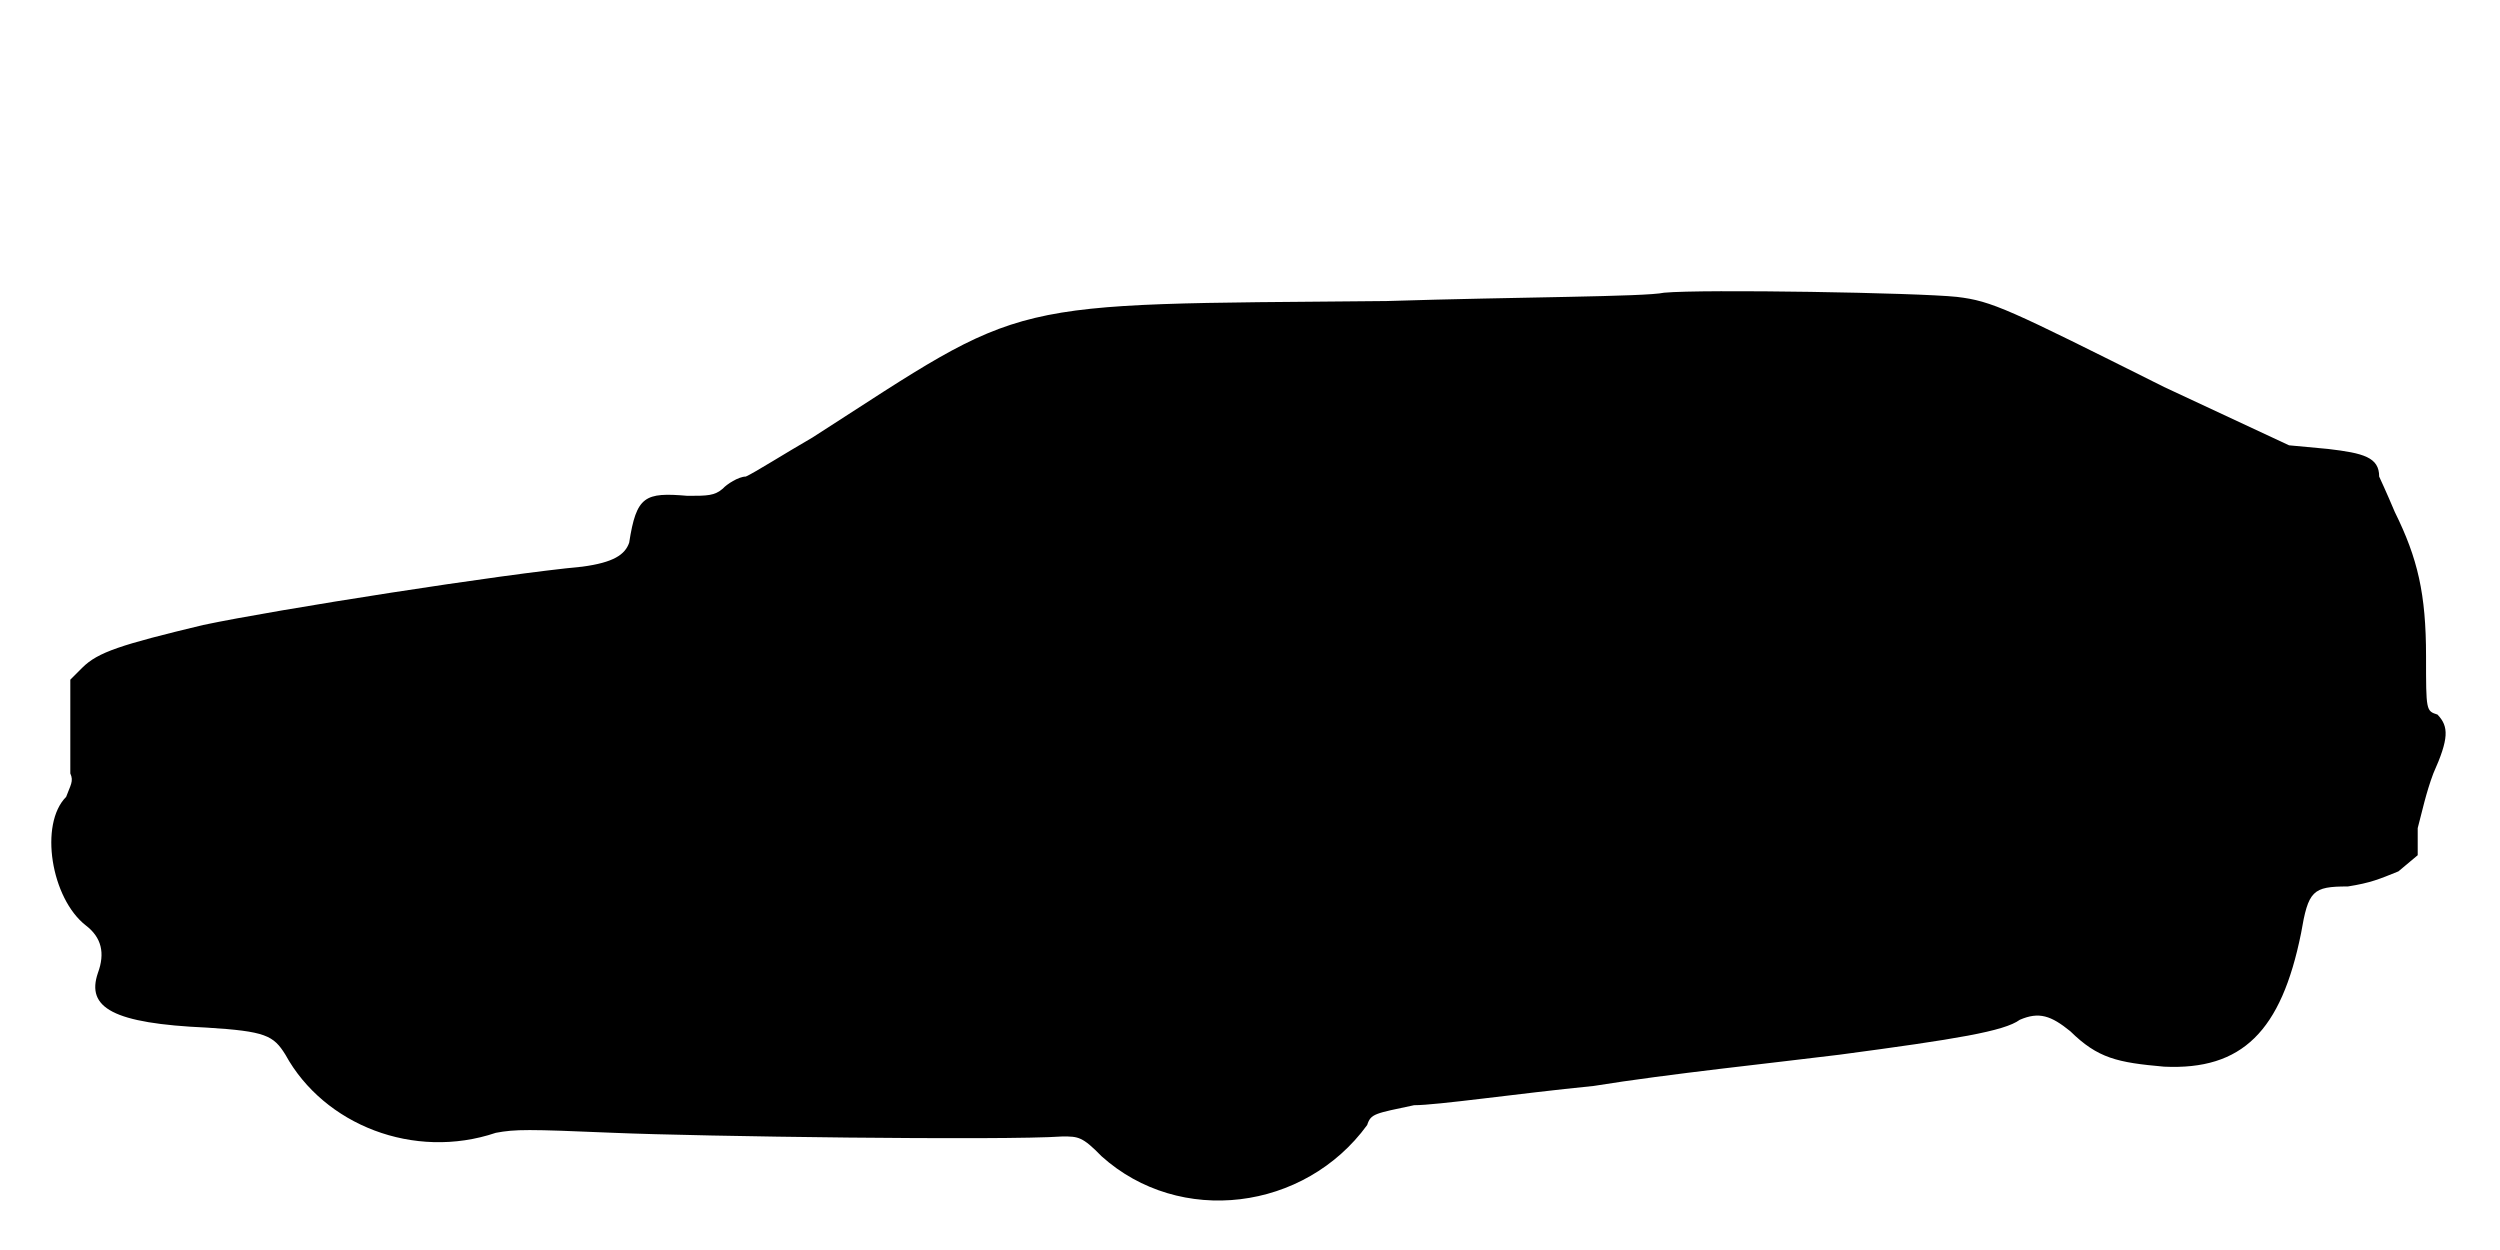
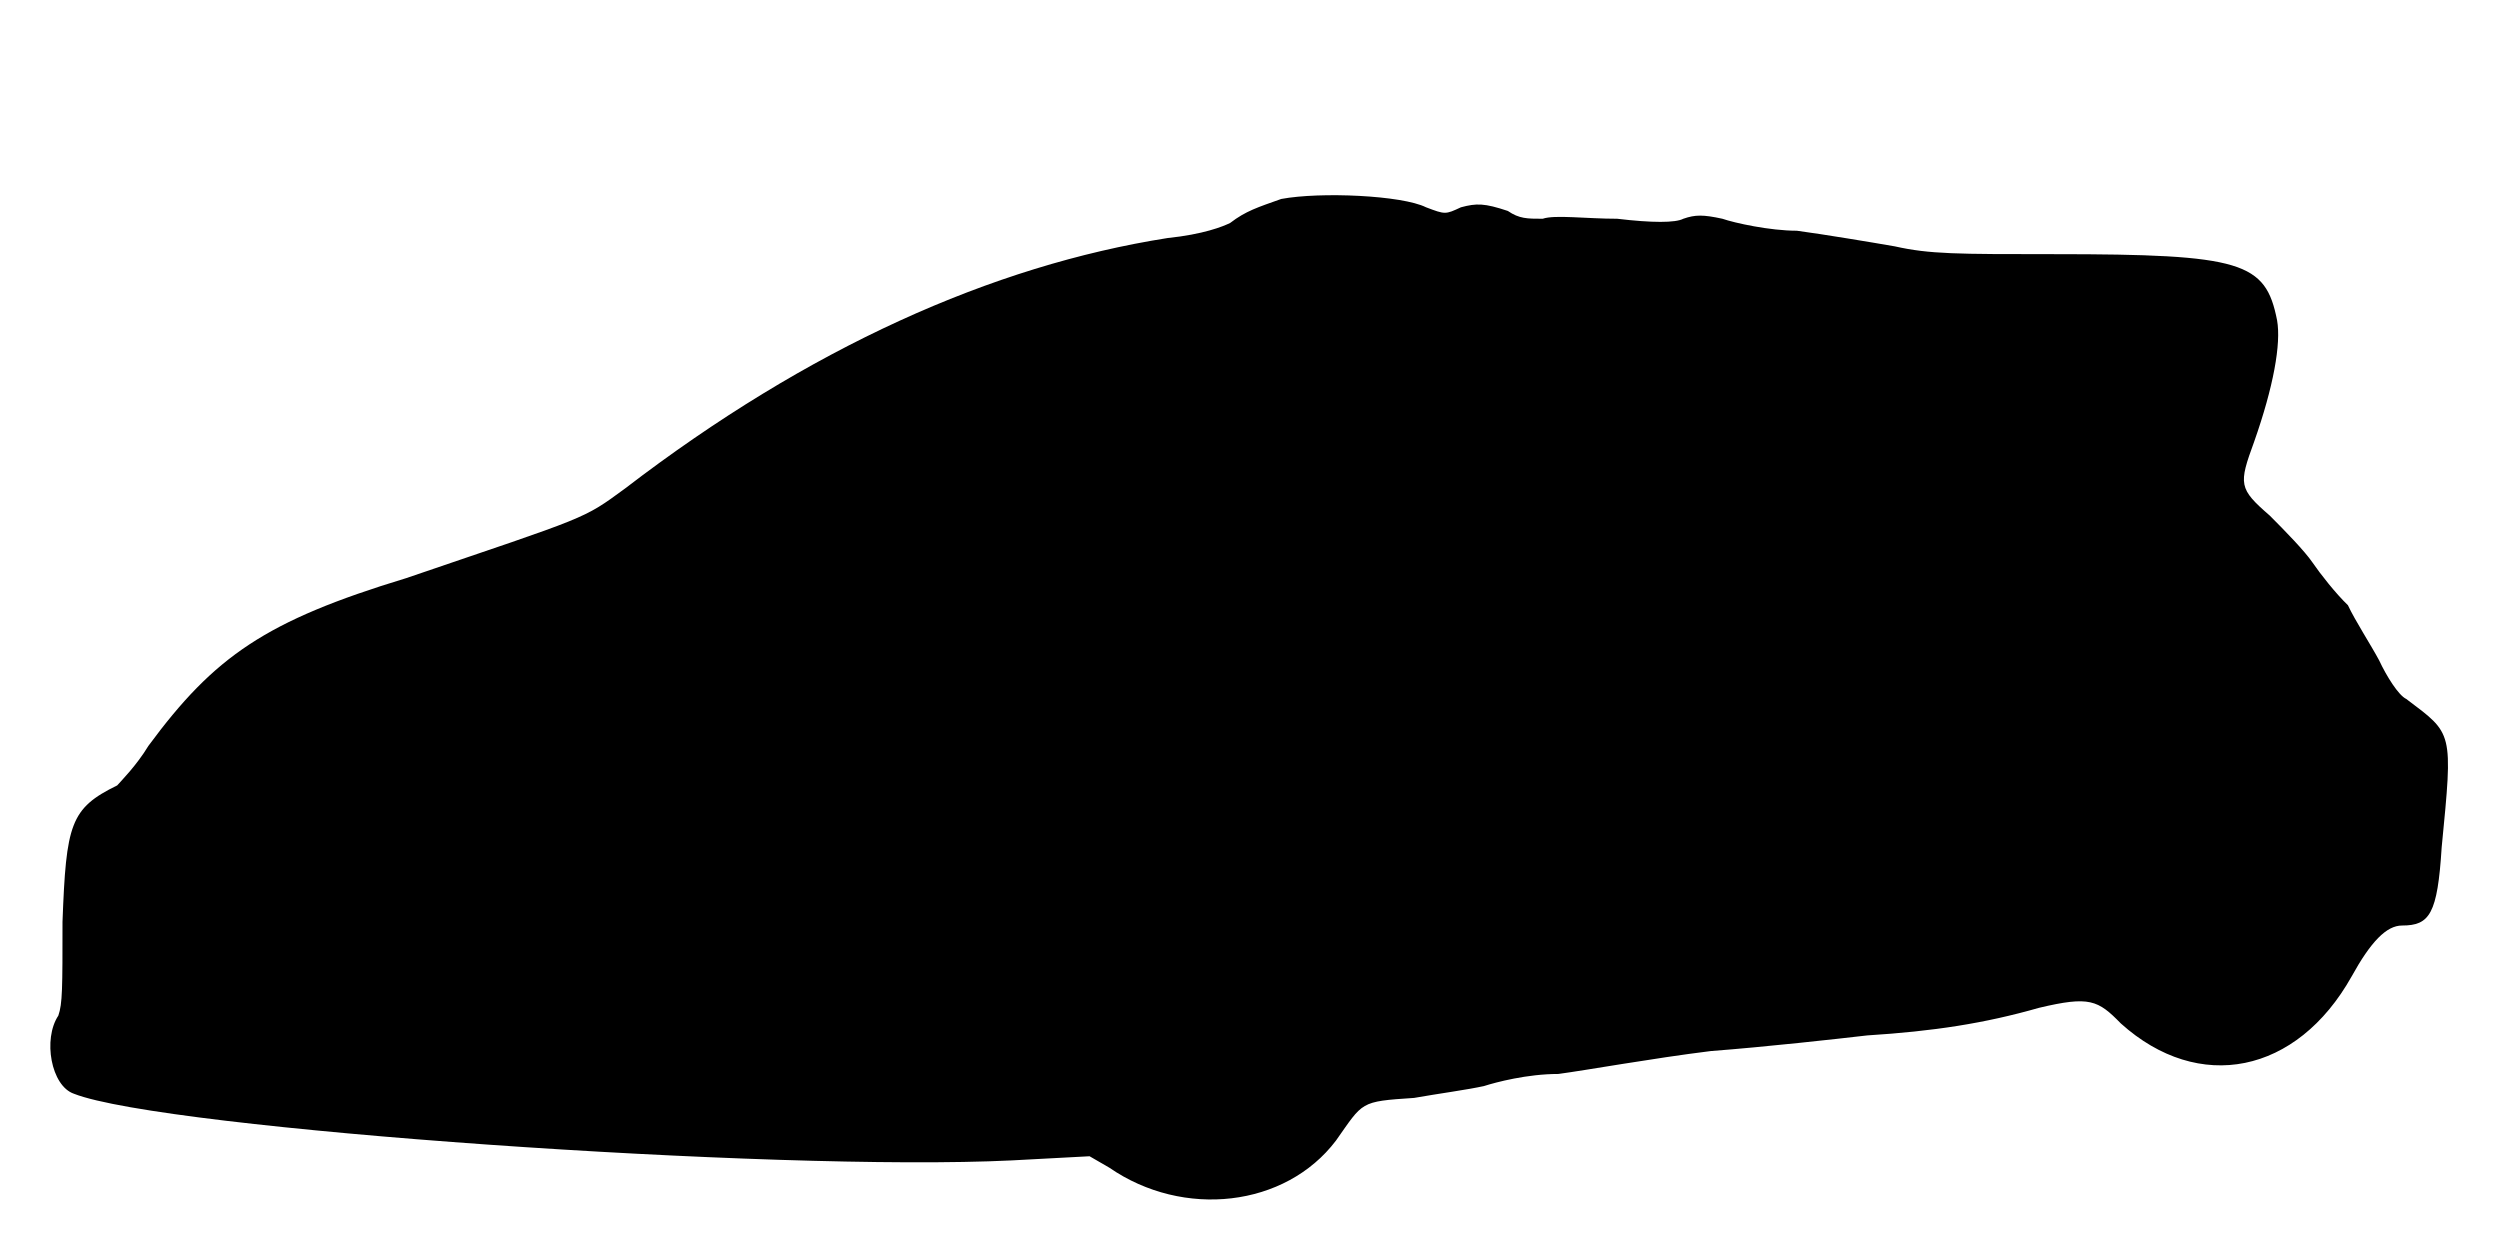
<svg xmlns="http://www.w3.org/2000/svg" viewBox="0 0 48 24">
-   <path d="M31.95 5.62c-.37.08-2.78.08-5.33.16-7.5.07-6.82-.08-11.02 2.62-.52.3-1.12.68-1.28.75-.14 0-.37.15-.44.23-.16.14-.3.14-.68.14-.82-.07-.98 0-1.12.9-.08.23-.3.38-.9.46-1.51.14-5.86.82-7.28 1.12-1.58.38-2.02.52-2.32.82l-.23.23 0 .75c0 .45 0 .9 0 1.05.07.15 0 .23-.08.45-.52.52-.29 1.95.38 2.47.3.23.37.53.23.91-.23.67.29.97 2.09 1.05 1.13.07 1.28.15 1.51.52.74 1.35 2.47 2.03 4.04 1.5.38-.07.6-.07 2.26 0 1.64.07 7.49.15 8.62.07.3 0 .38 0 .75.38 1.5 1.35 3.9 1.05 5.1-.6.07-.22.15-.22.9-.38.45 0 1.95-.22 3.45-.37 1.42-.23 3.52-.45 4.72-.6 2.25-.3 3.16-.45 3.46-.67.37-.16.6-.08.97.22.53.52.9.6 1.8.68 1.5.07 2.25-.68 2.63-2.56.14-.82.22-.9.9-.9.44-.07.6-.14.97-.29l.37-.31 0-.52c.08-.3.16-.68.3-1.05.3-.67.3-.9.08-1.13-.22-.07-.22-.07-.22-1.12 0-1.2-.16-1.88-.6-2.77-.16-.38-.3-.68-.3-.68 0-.37-.3-.45-.98-.53l-.75-.07-2.4-1.12c-3-1.5-3.3-1.65-3.98-1.73-.75-.08-4.87-.15-5.62-.08z" />
+   <path d="M24.6 3.82c-.45.16-.68.23-.98.46-.14.07-.52.22-1.2.29-3.37.53-6.9 2.11-10.42 4.81-.82.6-.68.52-4.2 1.72-2.7.82-3.68 1.5-4.95 3.22-.23.38-.53.68-.6.76-.9.44-.98.74-1.05 2.62 0 1.28 0 1.57-.08 1.8-.3.45-.14 1.35.3 1.5 1.73.68 13.5 1.5 18 1.28l1.5-.08.38.22c1.42.98 3.38.76 4.35-.52.53-.75.45-.75 1.5-.82.45-.08 1.05-.16 1.35-.23.22-.07.82-.23 1.42-.23.53-.07 1.8-.3 2.93-.44 1.05-.08 2.4-.23 3-.3 1.27-.08 2.25-.23 3.3-.53.97-.23 1.13-.15 1.57.3 1.5 1.35 3.38.97 4.43-.9.37-.67.67-.98.97-.98.53 0 .68-.22.76-1.5.22-2.25.22-2.17-.68-2.85-.15-.07-.38-.44-.52-.74-.16-.3-.46-.76-.6-1.06-.23-.22-.53-.6-.68-.82-.15-.22-.52-.6-.82-.9-.6-.52-.6-.6-.3-1.42.37-1.05.52-1.88.44-2.33-.22-1.12-.67-1.27-4.27-1.27-1.88 0-2.4 0-3.07-.15-.46-.08-1.36-.23-1.88-.3-.52 0-1.2-.15-1.43-.23-.37-.08-.52-.08-.75 0-.15.08-.6.08-1.27 0-.6 0-1.2-.08-1.43 0-.3 0-.45 0-.67-.15-.45-.15-.6-.15-.9-.07-.3.14-.3.14-.67 0-.46-.23-2.03-.3-2.78-.16z" />
</svg>
